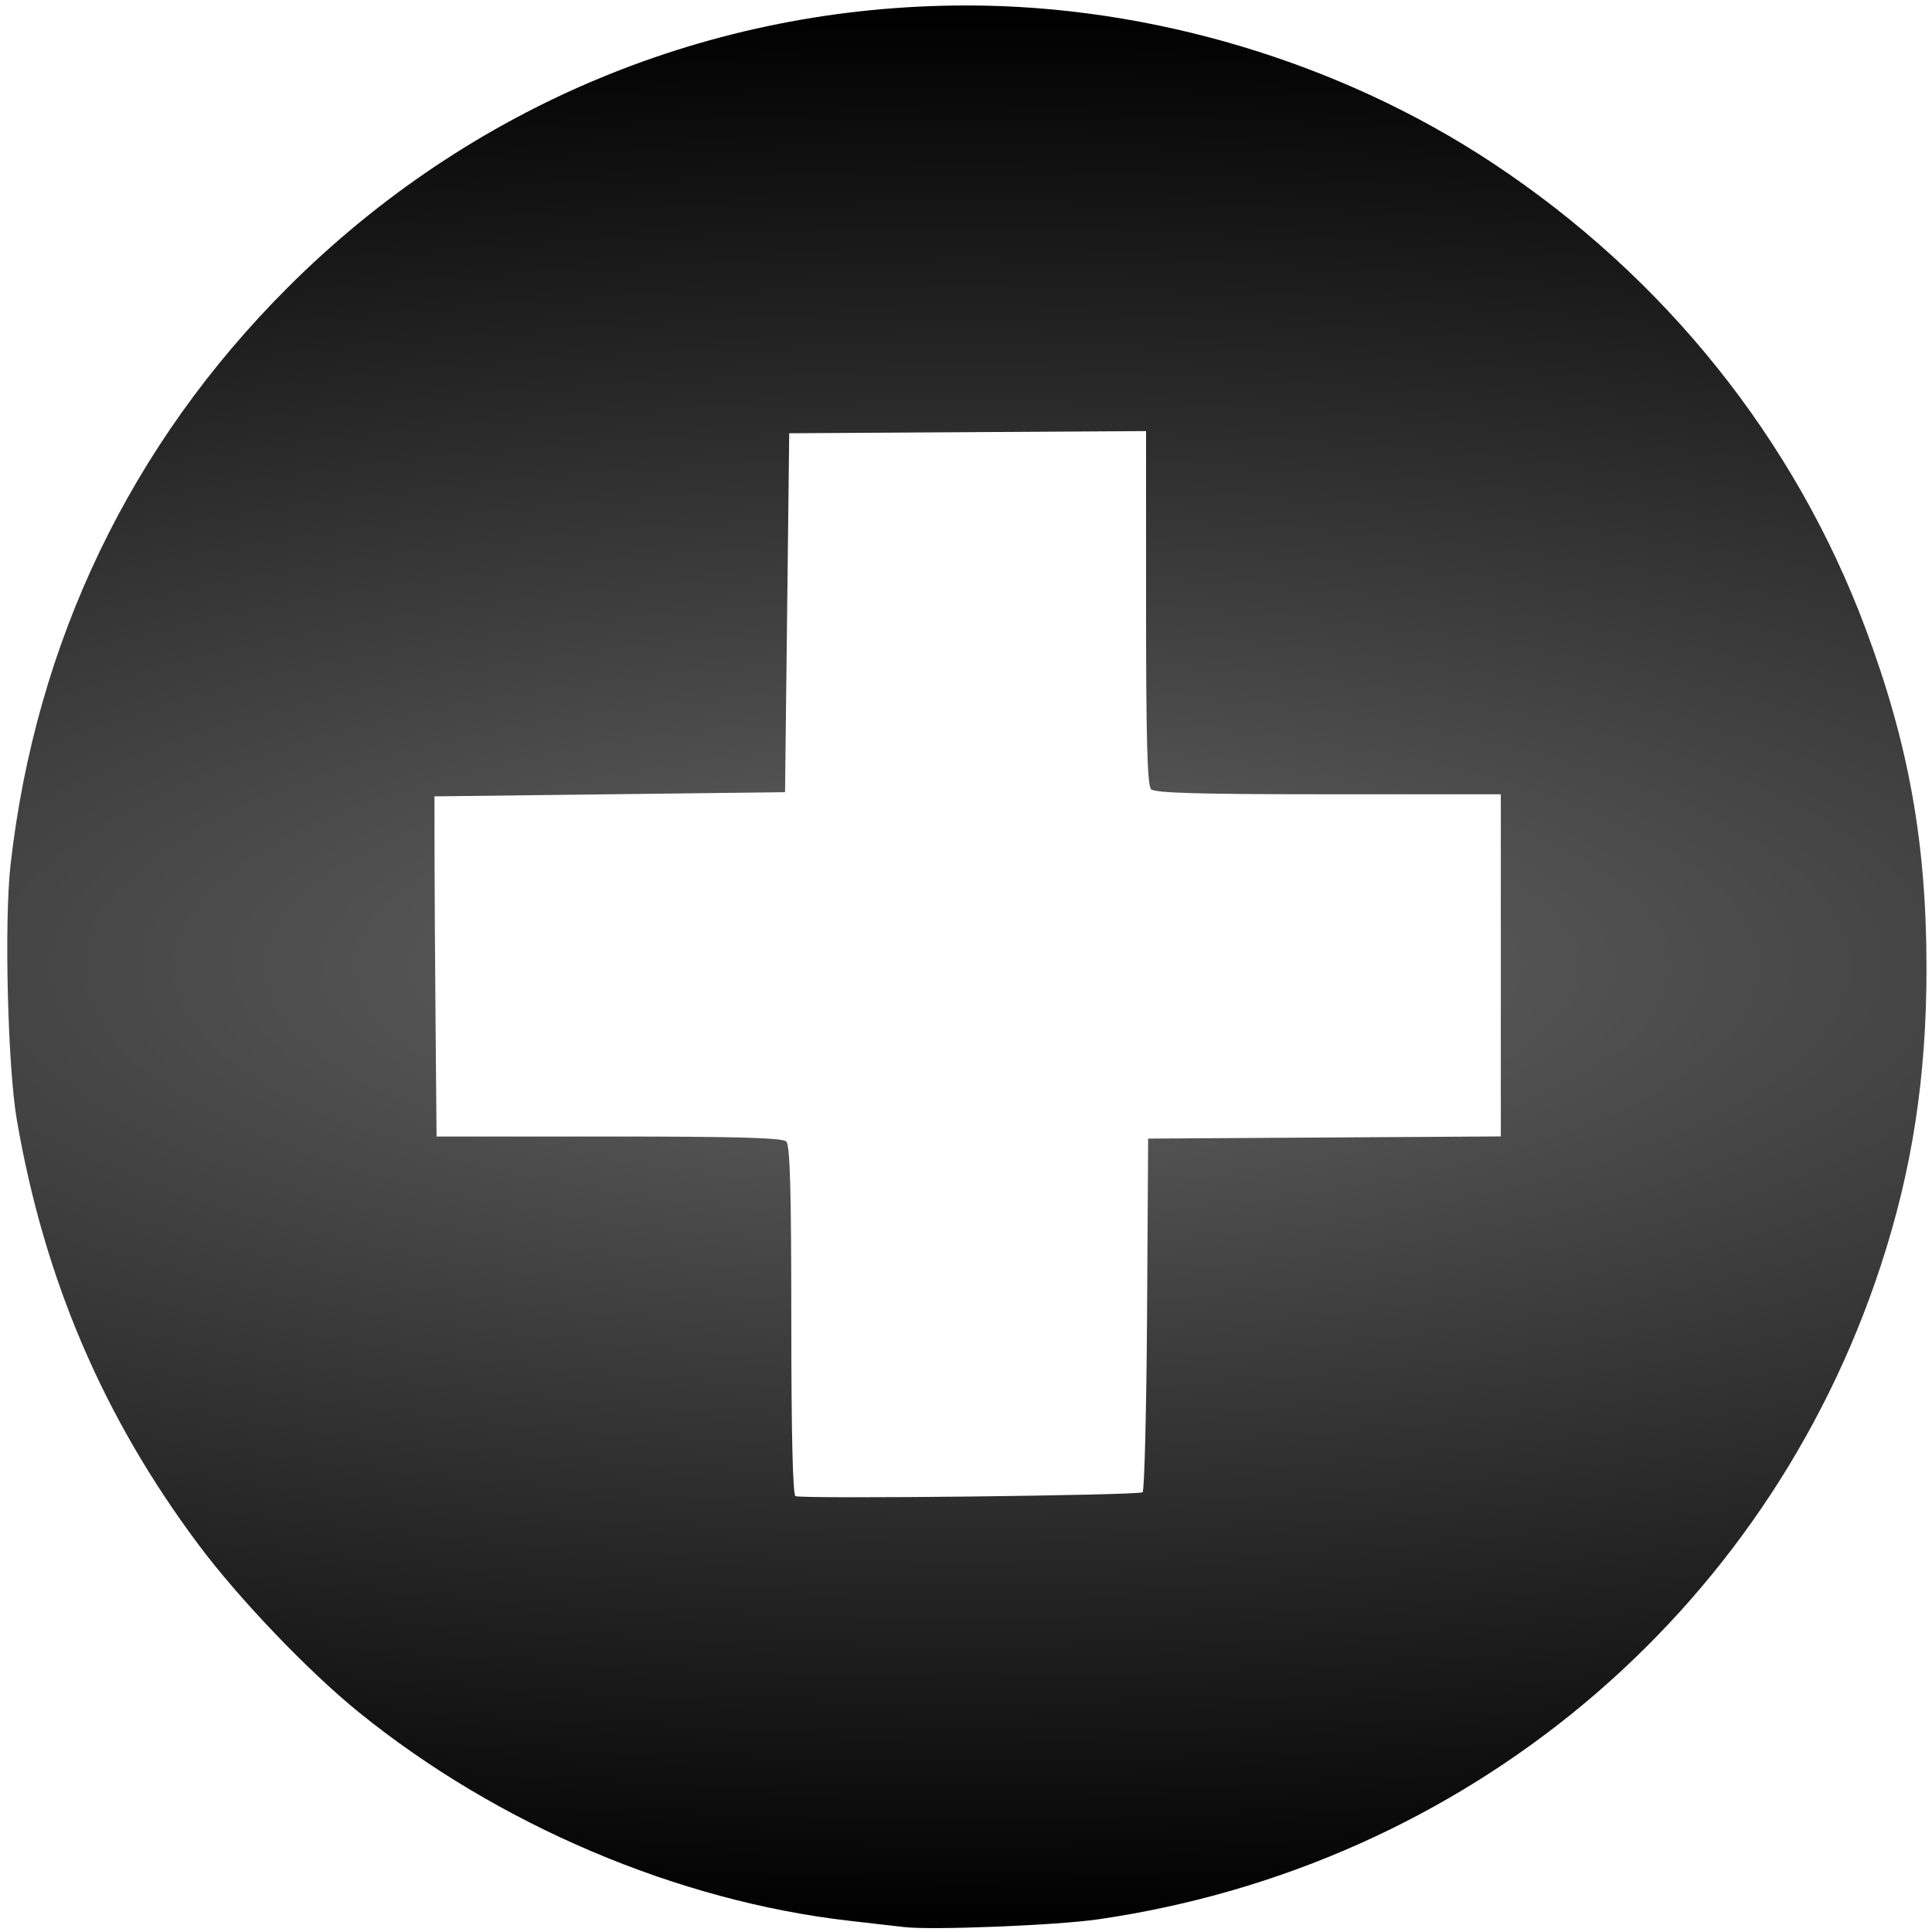
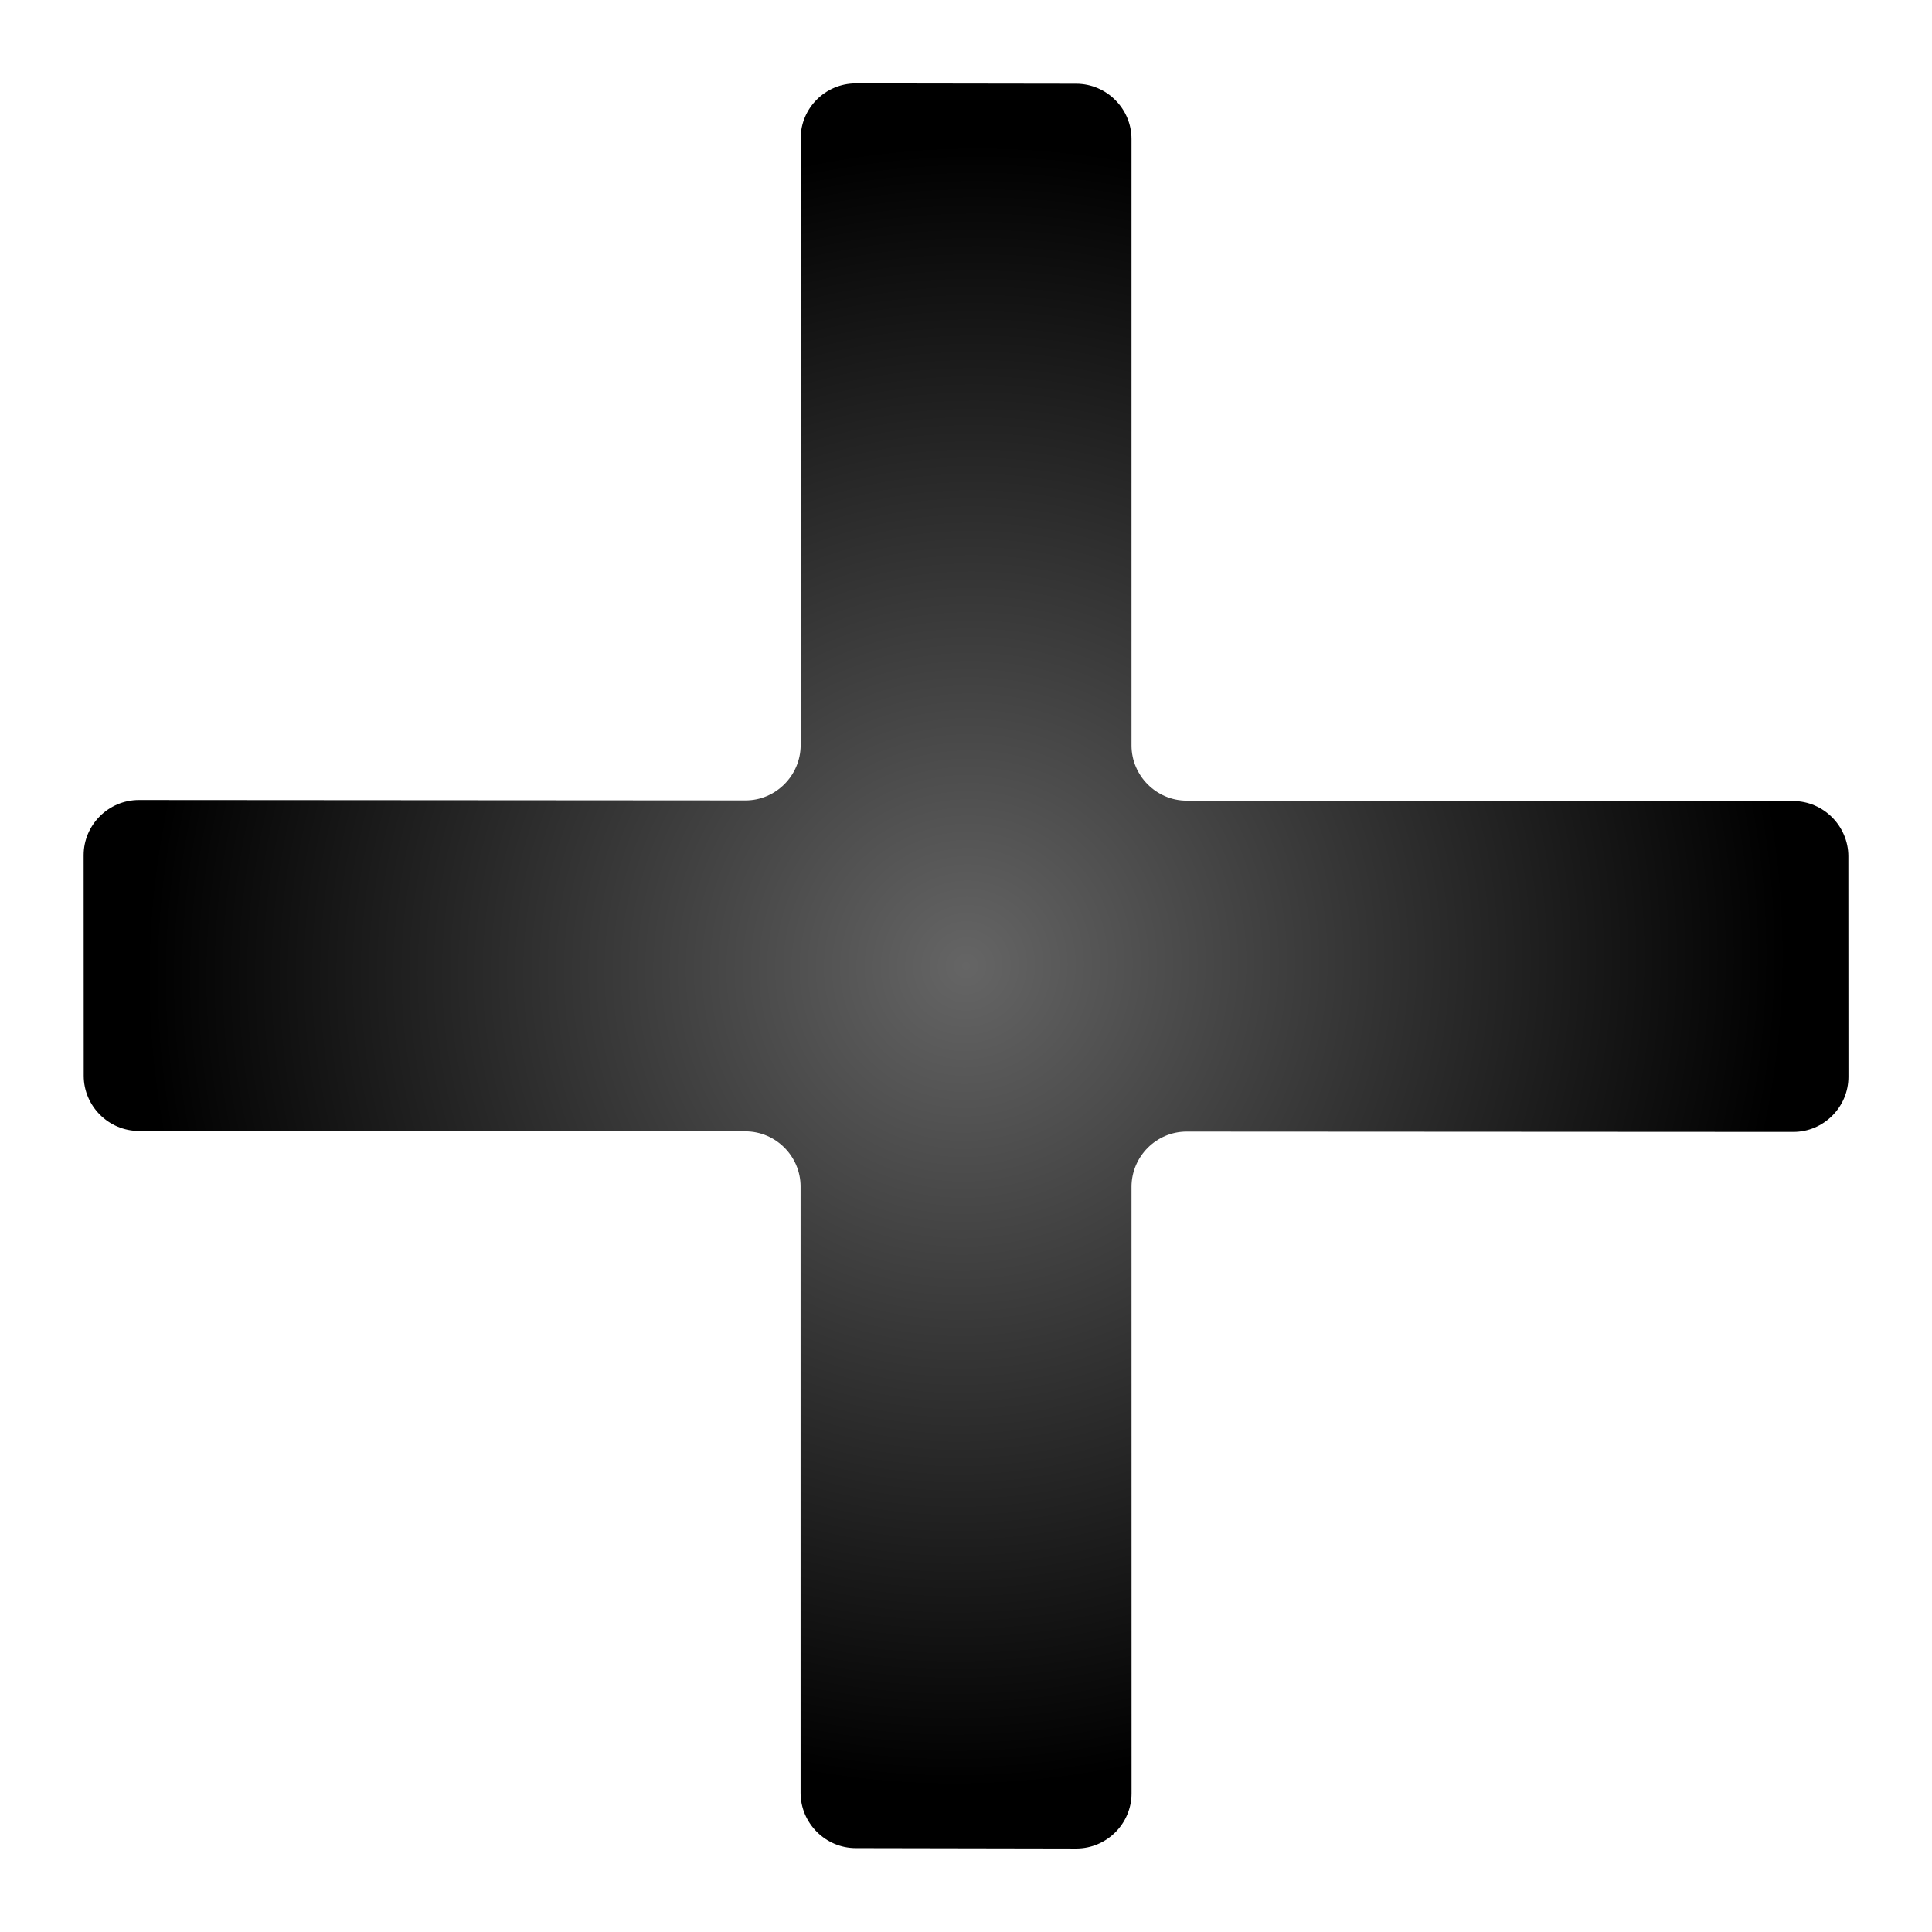
- <svg xmlns="http://www.w3.org/2000/svg" xmlns:xlink="http://www.w3.org/1999/xlink" id="svg2" height="462.87" width="462.91" version="1.1">
-   <defs id="defs4">
-     <linearGradient id="linearGradient856">
-       <stop style="stop-color:#656565;stop-opacity:1" offset="0" id="stop852" />
-       <stop style="stop-color:#000000;stop-opacity:1" offset="1" id="stop854" />
+ <svg xmlns="http://www.w3.org/2000/svg" xmlns:xlink="http://www.w3.org/1999/xlink" xml:space="preserve" width="24px" viewBox="0 0 24 24" version="1.1" id="Layer_1" height="24px" enable-background="new 0 0 24 24">
+   <defs id="defs1460">
+     <linearGradient id="linearGradient2029">
+       <stop id="stop2025" offset="0" style="stop-color:#656565;stop-opacity:1" />
+       <stop id="stop2027" offset="1" style="stop-color:#000000;stop-opacity:1" />
    </linearGradient>
-     <filter id="filter3897" height="1" width="1" y="0" x="0" color-interpolation-filters="sRGB">
-       <feColorMatrix id="feColorMatrix3899" values="0" type="saturate" />
-     </filter>
-     <filter id="filter3901" height="1" width="1" y="0" x="0" color-interpolation-filters="sRGB">
-       <feColorMatrix id="feColorMatrix3903" values="0" type="saturate" />
-     </filter>
-     <filter id="filter3905" height="1" width="1" y="0" x="0" color-interpolation-filters="sRGB">
-       <feColorMatrix id="feColorMatrix3907" values="0" type="saturate" />
-     </filter>
-     <filter id="filter3909" height="1" width="1" y="0" x="0" color-interpolation-filters="sRGB">
-       <feColorMatrix id="feColorMatrix3911" values="0" type="saturate" />
-     </filter>
-     <filter id="filter3913" height="1" width="1" y="0" x="0" color-interpolation-filters="sRGB">
-       <feColorMatrix id="feColorMatrix3915" values="0" type="saturate" />
-     </filter>
-     <filter id="filter3917" height="1" width="1" y="0" x="0" color-interpolation-filters="sRGB">
-       <feColorMatrix id="feColorMatrix3919" values="0" type="saturate" />
-     </filter>
-     <filter id="filter3921" height="1" width="1" y="0" x="0" color-interpolation-filters="sRGB">
-       <feColorMatrix id="feColorMatrix3923" values="0" type="saturate" />
-     </filter>
-     <radialGradient xlink:href="#linearGradient856" id="radialGradient858" cx="231.668" cy="231.641" fx="231.668" fy="231.641" r="229.923" gradientTransform="matrix(-3.15426,0,0,-1.001785,962.4105,463.6954)" gradientUnits="userSpaceOnUse" />
+     <radialGradient gradientUnits="userSpaceOnUse" gradientTransform="matrix(0.684624,0.6781951,-0.6878342,0.6943545,12.05039,-4.447961)" r="10.505" fy="11.991" fx="11.975" cy="11.991" cx="11.975" id="radialGradient2031" xlink:href="#linearGradient2029" />
  </defs>
-   <rect style="opacity:0.232;fill:none;stroke:none" x="76.768" y="99.214" width="301.03" height="272.74" id="rect3108" transform="matrix(1.135713,0,0,1.135713,-27.7364,-34.78853)" />
-   <path style="fill:url(#radialGradient858);fill-opacity:1;fill-rule:evenodd;opacity:1" d="m 216.598,461.724 c -1.925,-0.225 -7.775,-0.896 -13,-1.491 -41.291,-4.703 -84.361,-23.011 -117.68,-50.021 -12.092,-9.804 -28.679,-27.153 -38.382,-40.147 -22.827,-30.569 -36.933,-63.56 -43.508,-101.76 -2.184,-12.69 -3.04,-47.536 -1.5,-61.113 6.059,-53.441 28.808,-100.78 66.514,-138.41 43.617,-43.532 101.32,-67.474 162.62,-67.474 44.05,0 89.423,13.593 125.93,37.728 41.195,27.233 72.379,66.128 89.354,111.45 10.383,27.721 14.646,51.442 14.646,81.494 0,26.106 -3.413,48.285 -10.975,71.327 -27.459,83.665 -99.484,143.8 -187.52,156.57 -9.946,1.442 -39.819,2.631 -46.5,1.85 z m 57.166,-104.18 c 0.446,-0.446 0.929,-19.694 1.073,-42.773 l 0.261,-41.961 42.25,-0.261 42.25,-0.261 v -40.989 -40.989 h -41.3 c -30.789,0 -41.605,-0.305 -42.5,-1.2 -0.896,-0.896 -1.2,-11.936 -1.2,-43.511 v -42.311 l -42.75,0.261 -42.75,0.261 -0.5,43 -0.5,43 -42,0.5 -42,0.5 0.017,13.75 c 0.009,7.562 0.122,25.9 0.25,40.75 l 0.233,27 h 41.3 c 30.789,0 41.605,0.305 42.5,1.2 0.895,0.895 1.2,11.804 1.2,42.917 0,26.92 0.355,41.835 1,42.05 2.178,0.726 82.407,-0.174 83.166,-0.933 z" id="path3075" mask="none" />
+   <path style="fill:url(#radialGradient2031);fill-opacity:1;stroke-width:0.85" id="path1455" d="m 22.962,13.377 c 0,0.376 -0.308,0.684 -0.684,0.684 l -7.537,-0.004 c -0.375,-6.01e-4 -0.684,0.308 -0.685,0.685 l 6e-4,7.536 c 0,0.376 -0.308,0.684 -0.685,0.685 l -2.741,-0.005 C 10.255,22.958 9.946,22.649 9.945,22.273 v -7.534 c 0,-0.376 -0.309,-0.685 -0.685,-0.685 l -7.535,-0.005 c -0.376,0 -0.685,-0.309 -0.685,-0.685 l -0.001,-2.741 c 0,-0.376 0.308,-0.684 0.685,-0.685 l 7.537,0.005 c 0.375,6.135e-4 0.684,-0.308 0.685,-0.685 V 1.721 C 9.945,1.344 10.253,1.036 10.63,1.036 l 2.741,0.004 c 0.377,0.002 0.685,0.31 0.685,0.687 v 7.533 c 0,0.377 0.309,0.686 0.685,0.686 l 7.535,0.005 c 0.375,0 0.684,0.309 0.685,0.685 z" />
</svg>
